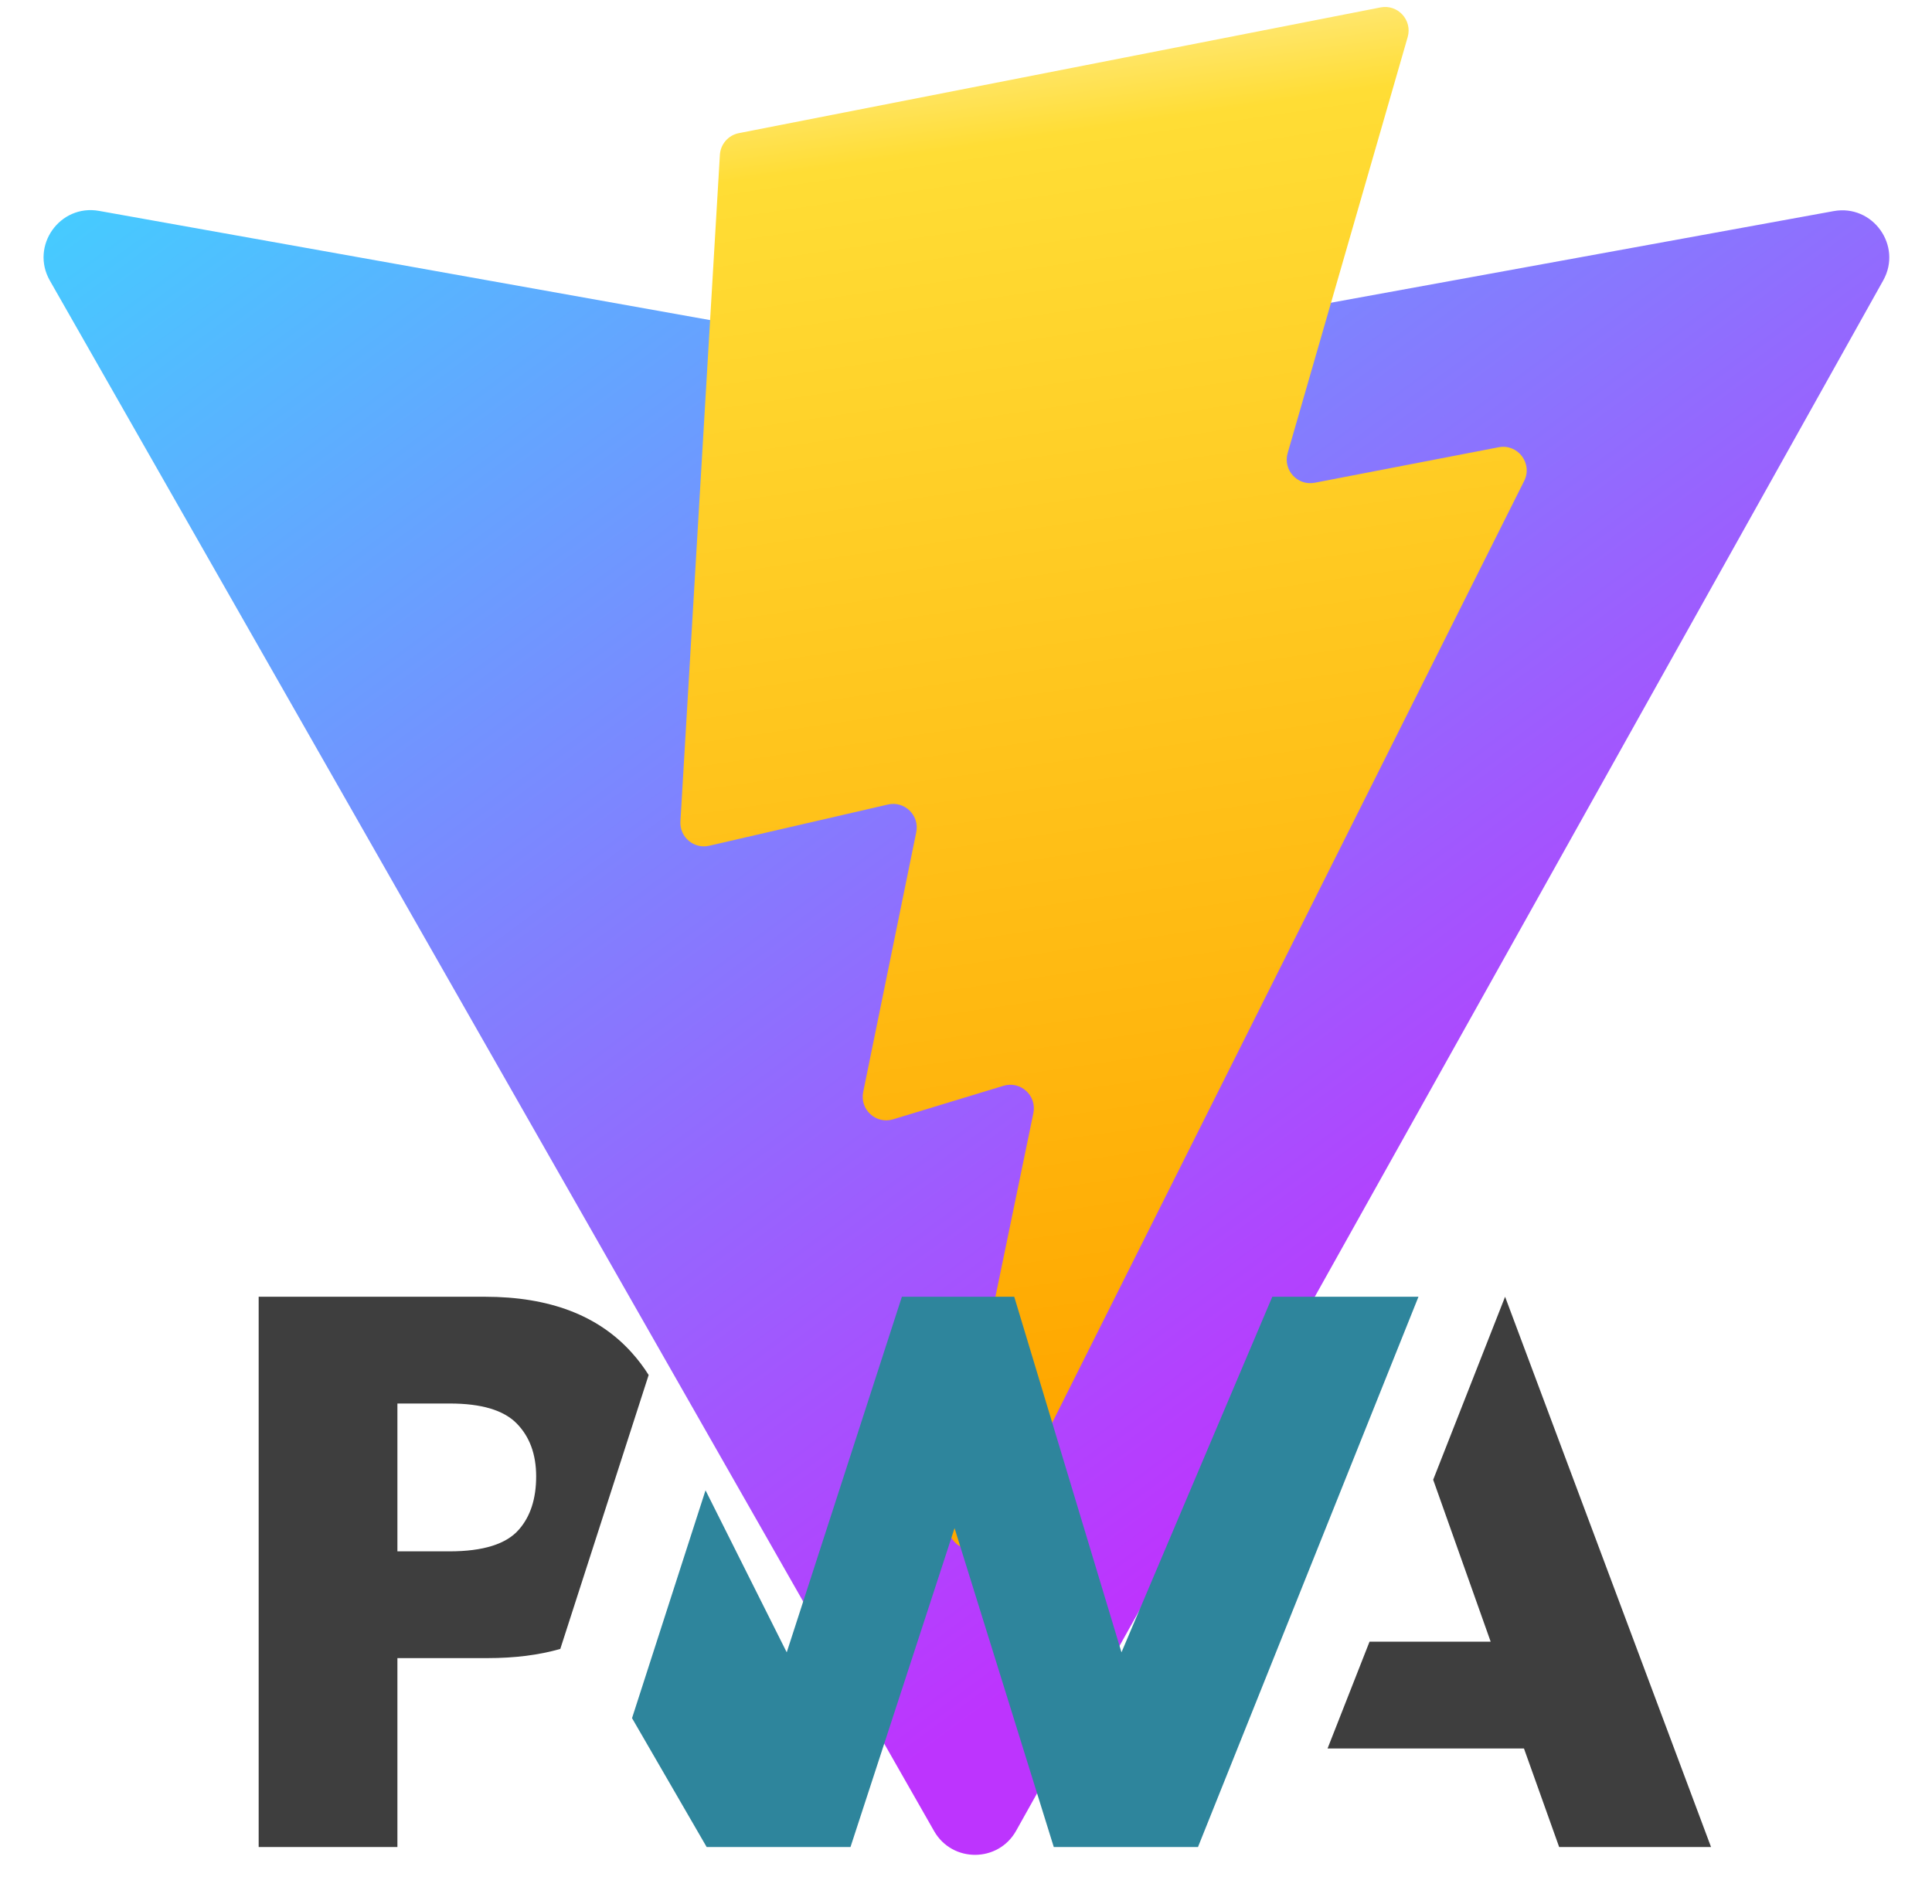
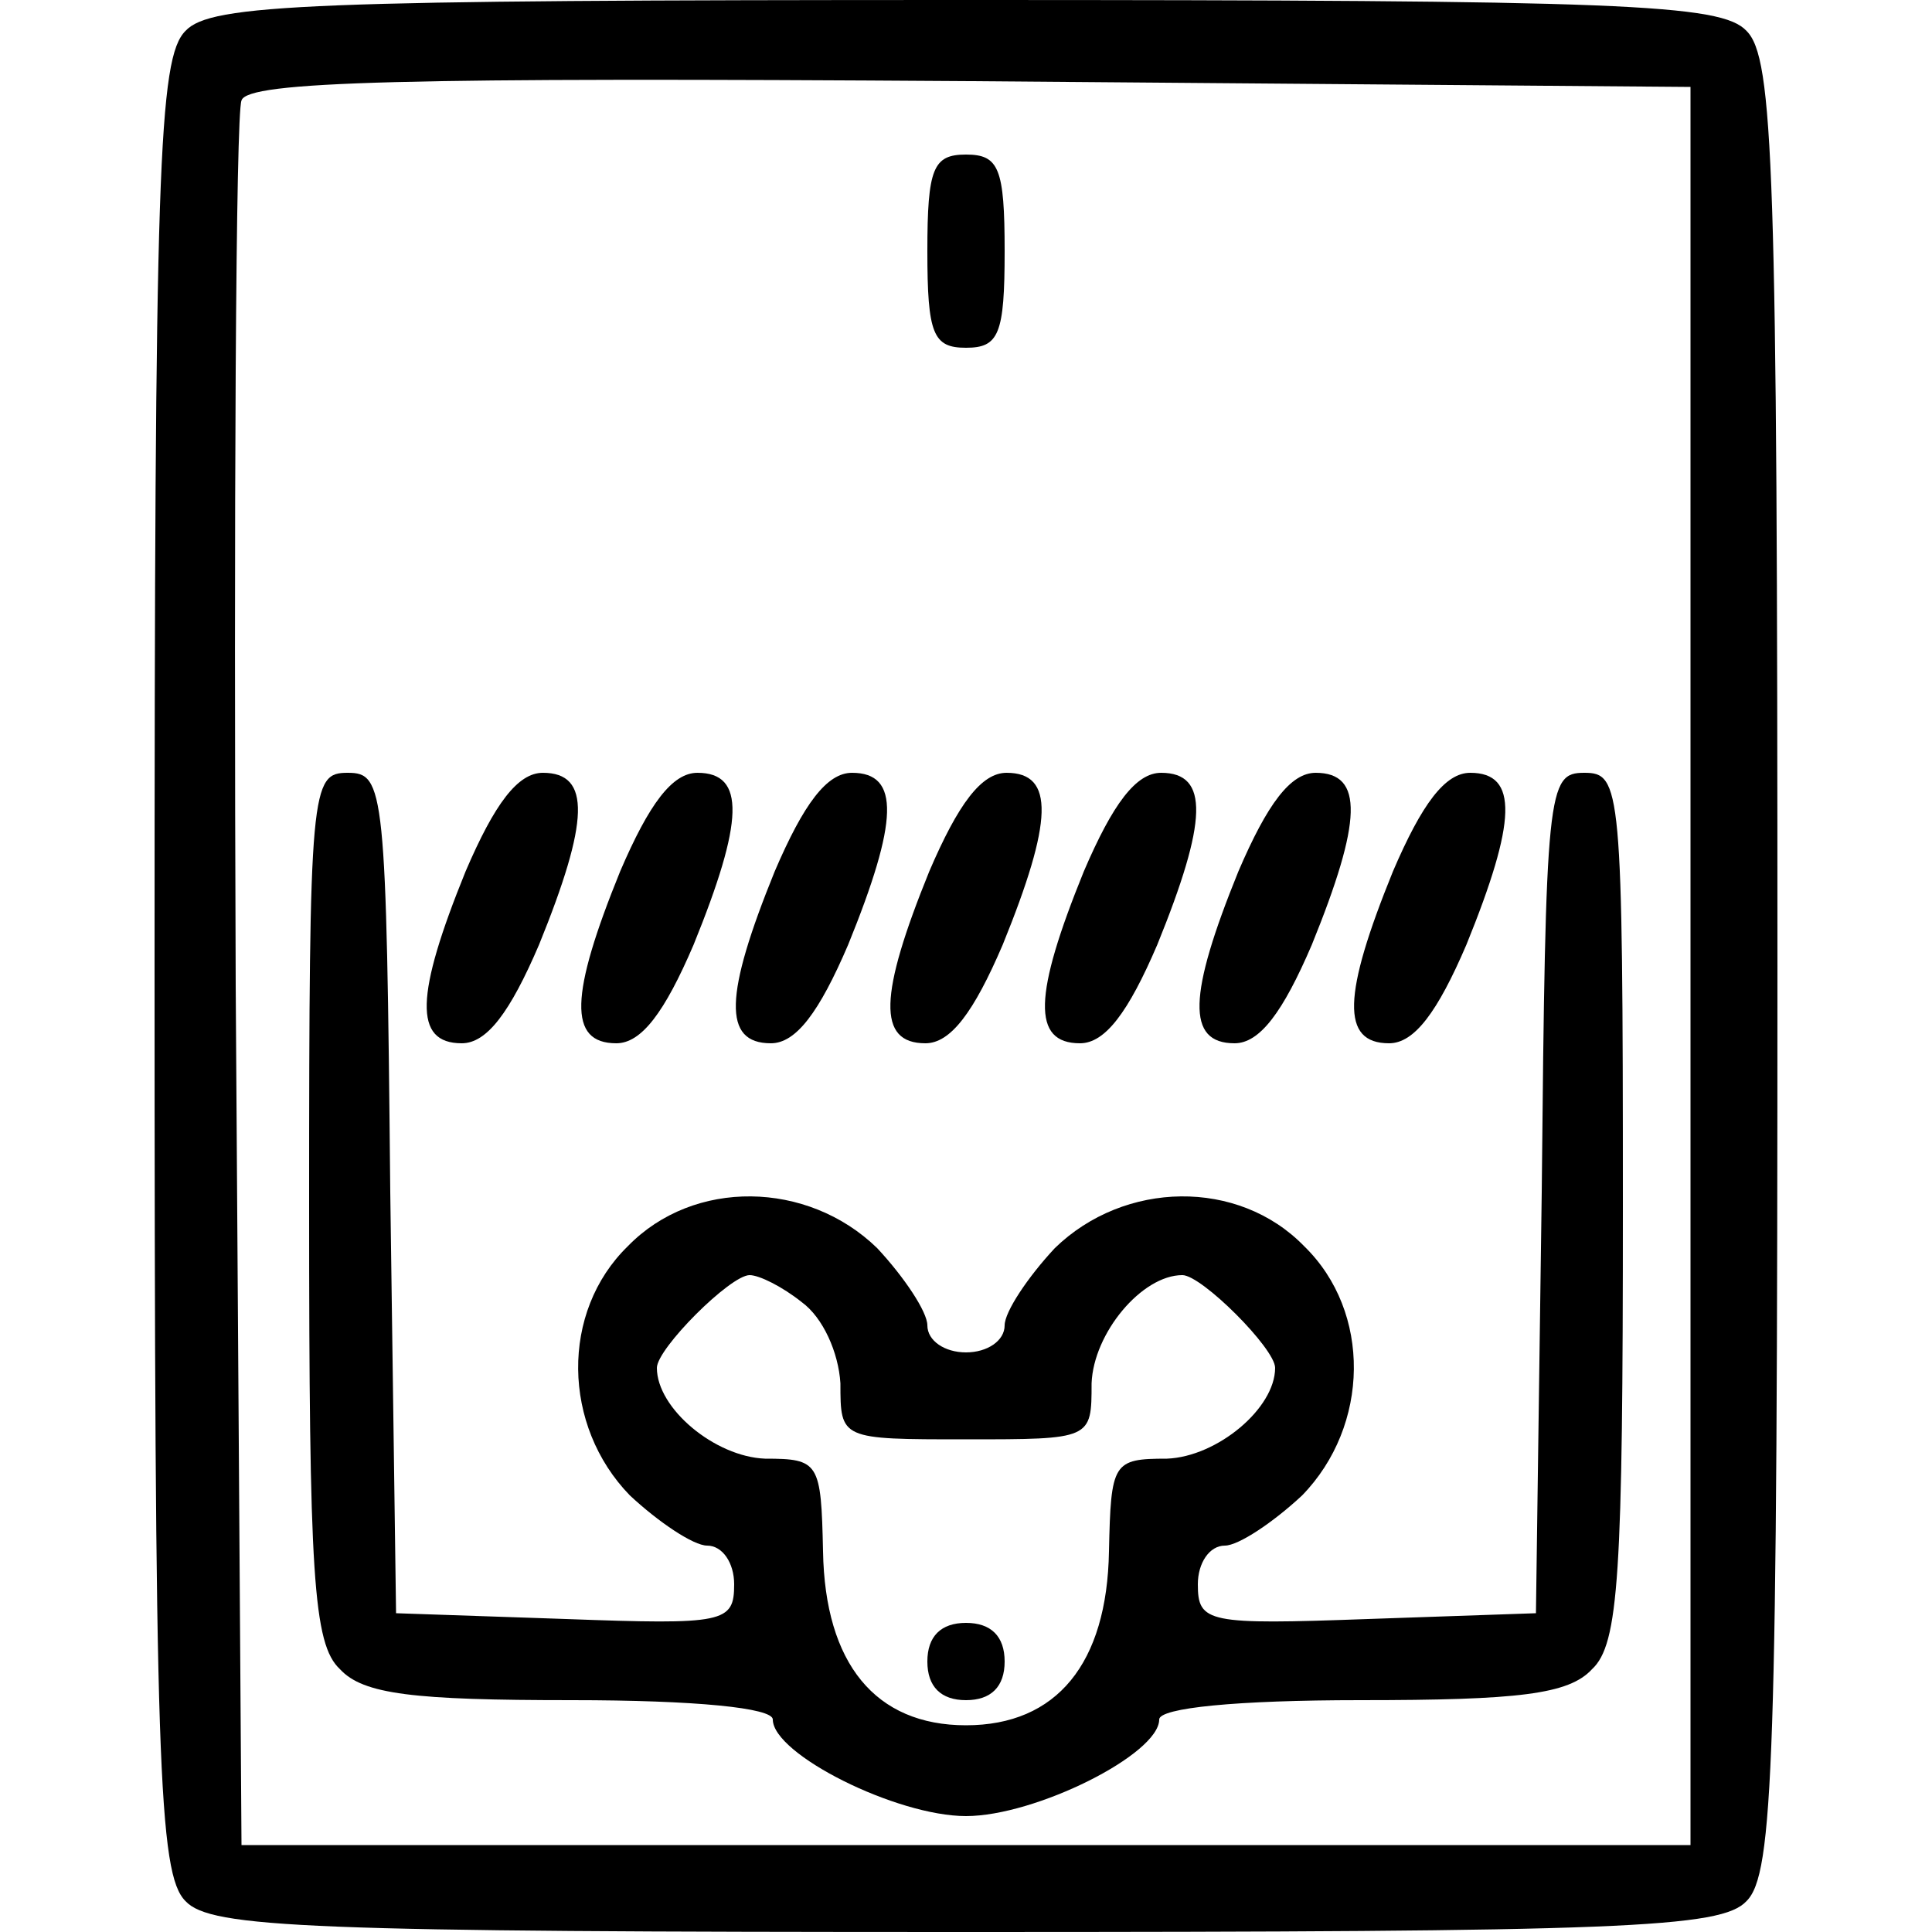
- <svg xmlns="http://www.w3.org/2000/svg" width="410" height="404" viewBox="0 0 410 404" fill="none" version="1.1" id="svg20">
-   <path d="M399.641 59.525L215.643 388.545C211.844 395.338 202.084 395.378 198.228 388.618L10.582 59.556C6.381 52.19 12.68 43.267 21.028 44.759L205.223 77.682C206.398 77.892 207.601 77.89 208.776 77.676L389.119 44.806C397.439 43.289 403.768 52.143 399.641 59.525Z" fill="url(#paint0_linear)" id="path2" />
-   <defs id="defs18">
-     <linearGradient id="paint0_linear" x1="6" y1="33" x2="235" y2="344" gradientUnits="userSpaceOnUse">
-       <stop stop-color="#41D1FF" id="stop6" />
-       <stop offset="1" stop-color="#BD34FE" id="stop8" />
-     </linearGradient>
-     <linearGradient id="paint1_linear" x1="194.651" y1="8.818" x2="236.076" y2="292.989" gradientUnits="userSpaceOnUse">
-       <stop stop-color="#FFEA83" id="stop11" />
-       <stop offset="0.083" stop-color="#FFDD35" id="stop13" />
-       <stop offset="1" stop-color="#FFA800" id="stop15" />
-     </linearGradient>
-   </defs>
-   <path d="M292.965 1.574L156.801 28.255C154.563 28.694 152.906 30.59 152.771 32.866L144.395 174.33C144.198 177.662 147.258 180.248 150.51 179.498L188.42 170.749C191.967 169.931 195.172 173.055 194.443 176.622L183.18 231.775C182.422 235.487 185.907 238.661 189.532 237.56L212.947 230.446C216.577 229.344 220.065 232.527 219.297 236.242L201.398 322.875C200.278 328.294 207.486 331.249 210.492 326.603L212.5 323.5L323.454 102.072C325.312 98.365 322.108 94.137 318.036 94.923L279.014 102.454C275.347 103.161 272.227 99.746 273.262 96.158L298.731 7.867C299.767 4.273 296.636 0.855 292.965 1.574Z" fill="url(#paint1_linear)" id="path4" />
-   <g id="layer1">
-     <g id="g8" transform="matrix(0.1578966,0,0,0.1589033,54.89293,275.2164)">
-       <path fill="#3d3d3d" fill-opacity="1" stroke-width="0.2" stroke-linejoin="round" d="m 1436.62,603.304 56.39,-142.599 h 162.82 L 1578.56,244.39 1675.2,5.28336e-4 1952,734.933 h -204.13 l -47.3,-131.629 z" id="path2-1" style="fill:#3e3e3e;fill-opacity:1" />
-       <path fill="#5a0fc8" fill-opacity="1" stroke-width="0.2" stroke-linejoin="round" d="M 1262.47,734.935 1558.79,0.002 1362.34,0.003 1159.64,474.933 1015.5,0.004 H 864.499 L 709.731,474.933 600.585,258.517 501.812,562.819 602.096,734.935 h 193.331 l 139.857,-425.91 133.346,425.91 z" id="path4-4" style="fill:#2e859c;fill-opacity:1" />
-       <path fill="#3d3d3d" fill-opacity="1" stroke-width="0.2" stroke-linejoin="round" d="m 186.476,482.643 h 121.003 c 36.654,0 69.293,-4.091 97.917,-12.273 l 31.293,-96.408 87.459,-269.446 C 517.484,93.954 509.876,83.967 501.324,74.557 456.419,24.852 390.719,4.06265e-4 304.222,4.06265e-4 H -3.8147e-6 V 734.933 H 186.476 Z M 346.642,169.079 c 17.54,17.653 26.309,41.276 26.309,70.871 0,29.822 -7.713,53.474 -23.138,70.956 -16.91,19.425 -48.047,29.137 -93.409,29.137 H 186.476 V 142.598 h 70.442 c 42.277,0 72.185,8.827 89.724,26.481 z" id="path6" style="fill:#3e3e3e;fill-opacity:1" />
-     </g>
+ <svg xmlns="http://www.w3.org/2000/svg" version="1.0" width="100pt" height="100pt" viewBox="0 0 100 100" preserveAspectRatio="xMidYMid meet">
+   <g transform="translate(0,100) scale(0.1,-0.1)" fill="#000000" stroke="none">
+     <path d="M96 984 c-14 -14 -16 -71 -16 -484 0 -413 2 -470 16 -484 13 -14 64 -16 404 -16 340 0 391 2 404 16 14 14 16 71 16 484 0 413 -2 470 -16 484 -13 14 -64 16 -404 16 -340 0 -391 -2 -404 -16z m779 -484 l0 -455 -375 0 -375 0 -3 445 c-1 245 0 451 3 458 3 10 84 12 377 10 l373 -3 0 -455z" />
+     <path d="M480 870 c0 -43 3 -50 20 -50 17 0 20 7 20 50 0 43 -3 50 -20 50 -17 0 -20 -7 -20 -50z" />
+     <path d="M160 376 c0 -191 2 -227 16 -240 12 -13 38 -16 120 -16 64 0 104 -4 104 -10 0 -18 64 -50 100 -50 36 0 100 32 100 50 0 6 40 10 104 10 82 0 108 3 120 16 14 13 16 49 16 240 0 217 -1 224 -20 224 -19 0 -20 -8 -22 -217 l-3 -218 -87 -3 c-83 -3 -88 -2 -88 18 0 11 6 20 14 20 7 0 25 12 40 26 35 36 36 95 1 129 -34 35 -93 34 -129 -1 -14 -15 -26 -33 -26 -40 0 -8 -9 -14 -20 -14 -11 0 -20 6 -20 14 0 7 -12 25 -26 40 -36 35 -95 36 -129 1 -35 -34 -34 -93 1 -129 15 -14 33 -26 40 -26 8 0 14 -9 14 -20 0 -20 -5 -21 -87 -18 l-88 3 -3 218 c-2 209 -3 217 -22 217 -19 0 -20 -7 -20 -224z m255 -50 c11 -8 19 -26 20 -42 0 -29 0 -29 65 -29 65 0 65 0 65 29 1 26 26 56 47 56 10 0 48 -38 48 -48 0 -21 -30 -46 -56 -47 -28 0 -29 -2 -30 -48 -1 -58 -27 -90 -74 -90 -47 0 -73 32 -74 90 -1 46 -2 48 -30 48 -26 1 -56 26 -56 47 0 10 38 48 48 48 5 0 17 -6 27 -14z" />
+     <path d="M480 140 c0 -13 7 -20 20 -20 13 0 20 7 20 20 0 13 -7 20 -20 20 -13 0 -20 -7 -20 -20z" />
+     <path d="M241 549 c-26 -64 -27 -89 -2 -89 13 0 25 16 40 51 26 64 27 89 2 89 -13 0 -25 -16 -40 -51z" />
+     <path d="M321 549 c-26 -64 -27 -89 -2 -89 13 0 25 16 40 51 26 64 27 89 2 89 -13 0 -25 -16 -40 -51z" />
+     <path d="M401 549 c-26 -64 -27 -89 -2 -89 13 0 25 16 40 51 26 64 27 89 2 89 -13 0 -25 -16 -40 -51z" />
+     <path d="M481 549 c-26 -64 -27 -89 -2 -89 13 0 25 16 40 51 26 64 27 89 2 89 -13 0 -25 -16 -40 -51z" />
+     <path d="M561 549 c-26 -64 -27 -89 -2 -89 13 0 25 16 40 51 26 64 27 89 2 89 -13 0 -25 -16 -40 -51z" />
+     <path d="M641 549 c-26 -64 -27 -89 -2 -89 13 0 25 16 40 51 26 64 27 89 2 89 -13 0 -25 -16 -40 -51z" />
+     <path d="M721 549 c-26 -64 -27 -89 -2 -89 13 0 25 16 40 51 26 64 27 89 2 89 -13 0 -25 -16 -40 -51z" />
  </g>
</svg>
